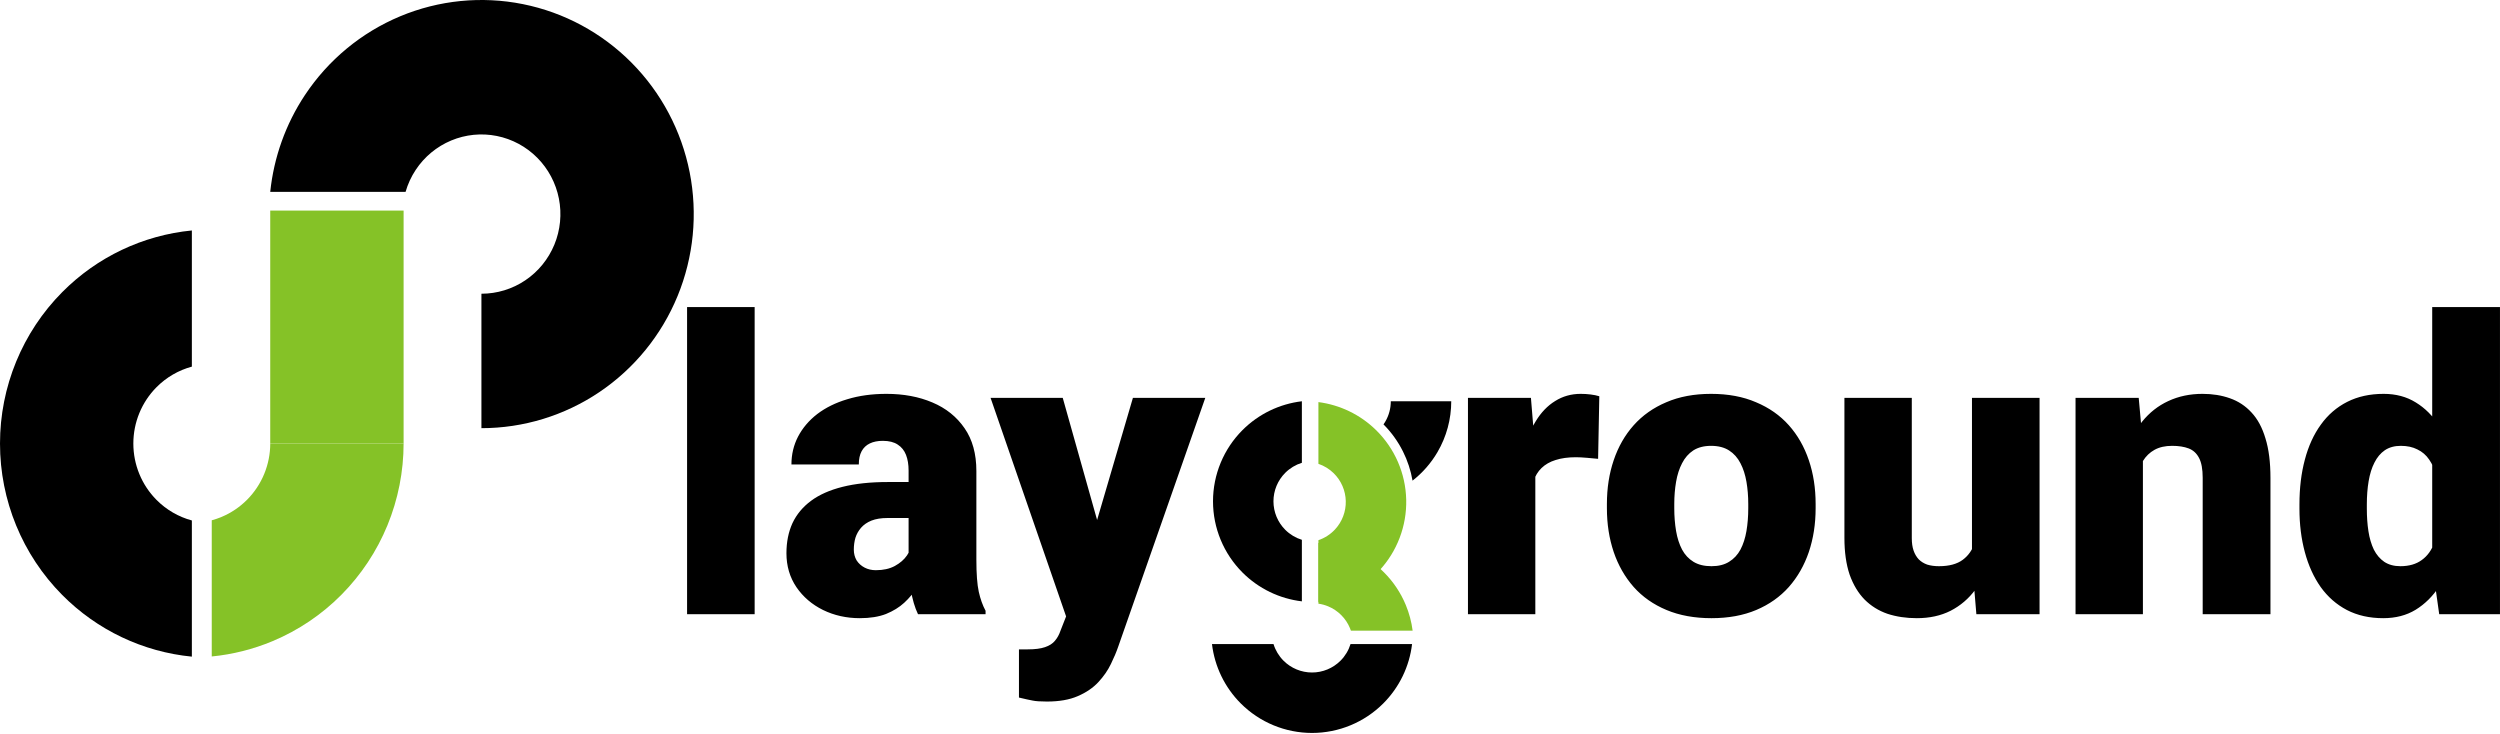
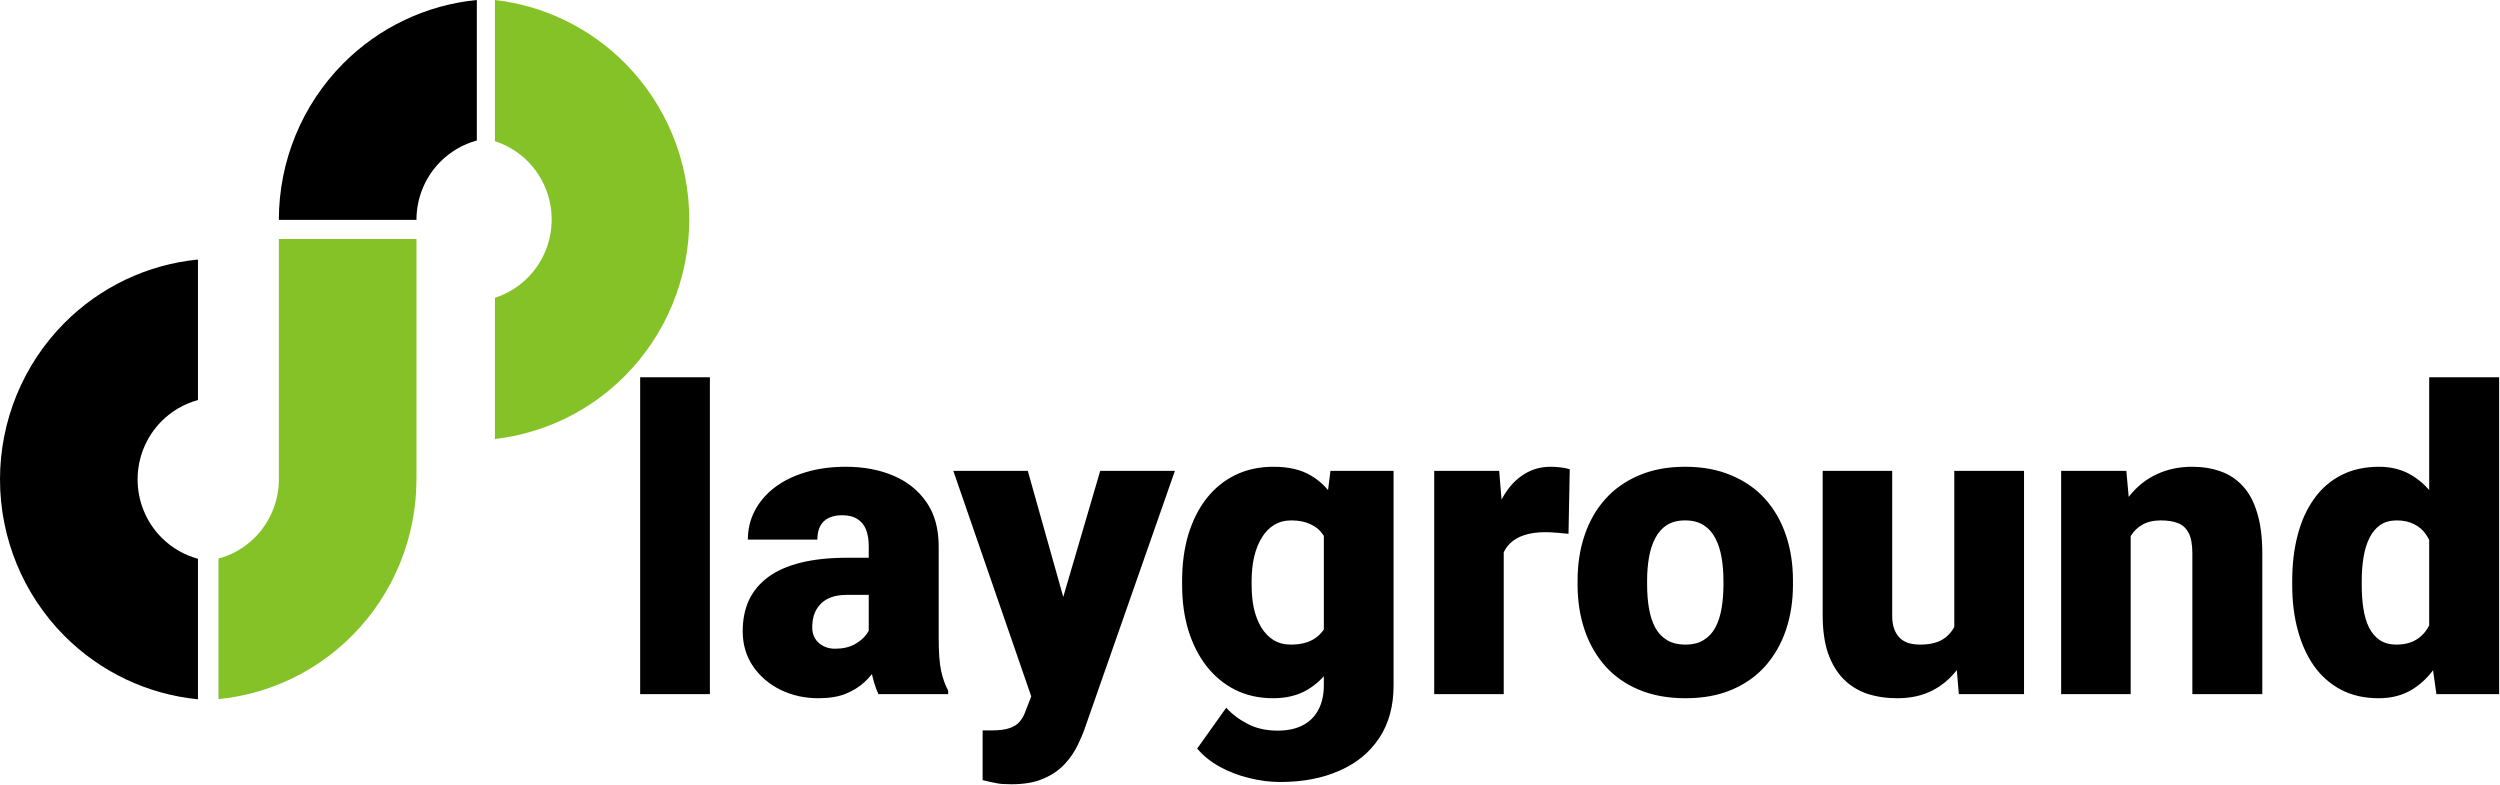
- <svg xmlns="http://www.w3.org/2000/svg" width="2137" height="627" viewBox="0 0 2137 627" fill="none">
-   <path fill-rule="evenodd" clip-rule="evenodd" d="M181 561.148C198.833 559.406 216.345 555.008 232.957 548.07C254.978 538.873 274.986 525.394 291.84 508.401C308.694 491.408 322.063 471.234 331.184 449.031C340.305 426.829 345 403.032 345 379H231.018C231.018 387.94 229.272 396.792 225.879 405.052C222.485 413.311 217.512 420.816 211.242 427.137C204.973 433.459 197.53 438.473 189.338 441.894C186.617 443.03 183.832 443.984 181 444.75V561.148Z" fill="#85C227" />
-   <path fill-rule="evenodd" clip-rule="evenodd" d="M231 180V379H345V180L231 180Z" fill="#85C227" />
-   <path fill-rule="evenodd" clip-rule="evenodd" d="M512.355 335.159C482.508 355.267 447.417 366 411.519 366V251.078C424.873 251.078 437.928 247.086 449.032 239.605C460.135 232.125 468.789 221.492 473.9 209.053C479.01 196.613 480.348 182.925 477.742 169.719C475.137 156.513 468.706 144.382 459.263 134.861C449.82 125.34 437.789 118.857 424.692 116.23C411.594 113.603 398.018 114.951 385.68 120.104C373.343 125.257 362.797 133.982 355.378 145.178C351.521 150.998 348.599 157.35 346.682 164H231C234.052 134.522 244.172 106.131 260.608 81.331C280.551 51.236 308.897 27.781 342.062 13.93C375.227 0.079 411.721 -3.545 446.928 3.516C482.136 10.578 514.476 28.006 539.859 53.6C565.242 79.193 582.529 111.8 589.532 147.299C596.535 182.797 592.941 219.592 579.203 253.031C565.466 286.47 542.203 315.051 512.355 335.159Z" fill="black" />
-   <path fill-rule="evenodd" clip-rule="evenodd" d="M164 197C122.287 201.073 83.048 219.612 53.16 249.747C19.122 284.067 0 330.613 0 379.148C0 427.683 19.122 474.229 53.16 508.548C83.048 538.683 122.287 557.223 164 561.296V444.898C152.659 441.829 142.205 435.802 133.758 427.285C121.095 414.518 113.982 397.203 113.982 379.148C113.982 361.093 121.095 343.778 133.758 331.011C142.205 322.494 152.659 316.467 164 313.398V197Z" fill="black" />
-   <path d="M645.075 262.5V525H587.312V262.5H645.075ZM776.667 478.516V402.295C776.667 397.054 775.926 392.554 774.445 388.794C772.964 385.034 770.629 382.129 767.438 380.078C764.248 377.913 759.976 376.831 754.621 376.831C750.292 376.831 746.589 377.572 743.513 379.053C740.437 380.534 738.101 382.756 736.506 385.718C734.911 388.68 734.113 392.44 734.113 396.997H676.521C676.521 388.452 678.4 380.534 682.16 373.242C686.034 365.837 691.503 359.399 698.566 353.931C705.744 348.462 714.289 344.246 724.201 341.284C734.227 338.208 745.393 336.67 757.697 336.67C772.395 336.67 785.497 339.119 797.004 344.019C808.625 348.918 817.797 356.266 824.519 366.064C831.241 375.749 834.602 387.939 834.602 402.637V478.345C834.602 490.422 835.285 499.593 836.652 505.859C838.02 512.012 839.956 517.424 842.463 522.095V525H784.699C781.965 519.303 779.914 512.354 778.547 504.15C777.294 495.833 776.667 487.288 776.667 478.516ZM783.674 412.036L784.016 442.798H758.552C753.197 442.798 748.64 443.538 744.88 445.02C741.234 446.501 738.272 448.551 735.993 451.172C733.828 453.678 732.233 456.527 731.208 459.717C730.297 462.907 729.841 466.268 729.841 469.8C729.841 473.218 730.638 476.294 732.233 479.028C733.942 481.649 736.221 483.7 739.069 485.181C741.918 486.662 745.108 487.402 748.64 487.402C755.02 487.402 760.432 486.206 764.875 483.813C769.432 481.307 772.907 478.288 775.3 474.756C777.692 471.224 778.889 467.92 778.889 464.844L791.535 488.428C789.257 492.985 786.636 497.599 783.674 502.271C780.826 506.942 777.237 511.271 772.907 515.259C768.692 519.132 763.508 522.323 757.355 524.829C751.203 527.222 743.741 528.418 734.968 528.418C723.575 528.418 713.093 526.082 703.522 521.411C694.066 516.74 686.49 510.246 680.793 501.929C675.096 493.498 672.248 483.813 672.248 472.876C672.248 463.306 673.957 454.761 677.375 447.241C680.907 439.722 686.205 433.341 693.269 428.101C700.332 422.86 709.333 418.872 720.271 416.138C731.208 413.403 744.082 412.036 758.894 412.036H783.674ZM920.563 503.296L968.415 340.088H1030.28L955.939 552.515C954.344 557.186 952.237 562.199 949.616 567.554C946.996 573.022 943.407 578.206 938.85 583.105C934.292 588.005 928.425 591.992 921.247 595.068C914.183 598.145 905.41 599.683 894.929 599.683C889.346 599.683 885.244 599.398 882.624 598.828C880.118 598.372 876.244 597.518 871.003 596.265V555.078C872.484 555.078 873.737 555.078 874.763 555.078C875.902 555.078 877.155 555.078 878.522 555.078C884.675 555.078 889.574 554.451 893.22 553.198C896.979 551.945 899.828 550.122 901.765 547.729C903.815 545.337 905.41 542.432 906.55 539.014L920.563 503.296ZM908.43 340.088L944.831 469.458L951.154 530.469H912.531L846.735 340.088H908.43ZM1312.4 385.889V525H1254.81V340.088H1308.64L1312.4 385.889ZM1367.09 338.721L1366.06 392.212C1363.78 391.984 1360.71 391.699 1356.83 391.357C1352.96 391.016 1349.71 390.845 1347.09 390.845C1340.37 390.845 1334.56 391.642 1329.66 393.237C1324.88 394.718 1320.89 396.997 1317.7 400.073C1314.62 403.035 1312.34 406.795 1310.86 411.353C1309.49 415.91 1308.87 421.208 1308.98 427.246L1298.56 420.41C1298.56 407.992 1299.75 396.712 1302.15 386.572C1304.65 376.318 1308.18 367.489 1312.74 360.083C1317.3 352.563 1322.82 346.81 1329.32 342.822C1335.81 338.721 1343.1 336.67 1351.19 336.67C1354.04 336.67 1356.83 336.841 1359.57 337.183C1362.42 337.524 1364.92 338.037 1367.09 338.721ZM1373.58 434.424V430.835C1373.58 417.277 1375.52 404.801 1379.39 393.408C1383.27 381.901 1388.96 371.932 1396.48 363.501C1404 355.07 1413.29 348.519 1424.34 343.848C1435.39 339.062 1448.15 336.67 1462.62 336.67C1477.2 336.67 1490.02 339.062 1501.07 343.848C1512.24 348.519 1521.58 355.07 1529.1 363.501C1536.62 371.932 1542.31 381.901 1546.19 393.408C1550.06 404.801 1552 417.277 1552 430.835V434.424C1552 447.868 1550.06 460.343 1546.19 471.851C1542.31 483.244 1536.62 493.213 1529.1 501.758C1521.58 510.189 1512.29 516.74 1501.24 521.411C1490.19 526.082 1477.43 528.418 1462.96 528.418C1448.49 528.418 1435.67 526.082 1424.51 521.411C1413.34 516.74 1404 510.189 1396.48 501.758C1388.96 493.213 1383.27 483.244 1379.39 471.851C1375.52 460.343 1373.58 447.868 1373.58 434.424ZM1431.17 430.835V434.424C1431.17 441.374 1431.69 447.868 1432.71 453.906C1433.74 459.945 1435.45 465.243 1437.84 469.8C1440.23 474.243 1443.48 477.718 1447.58 480.225C1451.68 482.731 1456.81 483.984 1462.96 483.984C1469 483.984 1474.01 482.731 1478 480.225C1482.1 477.718 1485.35 474.243 1487.74 469.8C1490.13 465.243 1491.84 459.945 1492.87 453.906C1493.89 447.868 1494.41 441.374 1494.41 434.424V430.835C1494.41 424.113 1493.89 417.79 1492.87 411.865C1491.84 405.827 1490.13 400.529 1487.74 395.972C1485.35 391.3 1482.1 387.655 1478 385.034C1473.9 382.414 1468.77 381.104 1462.62 381.104C1456.58 381.104 1451.51 382.414 1447.41 385.034C1443.42 387.655 1440.23 391.3 1437.84 395.972C1435.45 400.529 1433.74 405.827 1432.71 411.865C1431.69 417.79 1431.17 424.113 1431.17 430.835ZM1685.64 480.054V340.088H1743.41V525H1689.4L1685.64 480.054ZM1691.11 442.456L1706.15 442.114C1706.15 454.533 1704.67 466.04 1701.71 476.636C1698.74 487.118 1694.36 496.232 1688.55 503.979C1682.85 511.727 1675.79 517.765 1667.36 522.095C1659.04 526.31 1649.41 528.418 1638.47 528.418C1629.36 528.418 1620.99 527.165 1613.35 524.658C1605.83 522.038 1599.34 517.993 1593.87 512.524C1588.4 506.942 1584.13 499.821 1581.05 491.162C1578.09 482.389 1576.61 471.908 1576.61 459.717V340.088H1634.2V460.059C1634.2 464.16 1634.71 467.692 1635.74 470.654C1636.76 473.617 1638.25 476.123 1640.18 478.174C1642.12 480.111 1644.51 481.592 1647.36 482.617C1650.32 483.529 1653.68 483.984 1657.44 483.984C1666.1 483.984 1672.88 482.161 1677.78 478.516C1682.68 474.87 1686.1 469.914 1688.03 463.647C1690.08 457.381 1691.11 450.317 1691.11 442.456ZM1831.76 379.565V525H1774.17V340.088H1828.17L1831.76 379.565ZM1824.92 426.221L1811.42 426.562C1811.42 412.435 1813.13 399.845 1816.55 388.794C1819.97 377.629 1824.81 368.172 1831.08 360.425C1837.34 352.677 1844.81 346.81 1853.46 342.822C1862.24 338.721 1871.98 336.67 1882.69 336.67C1891.23 336.67 1899.04 337.923 1906.1 340.43C1913.28 342.936 1919.43 346.981 1924.56 352.563C1929.8 358.146 1933.79 365.552 1936.52 374.78C1939.37 383.895 1940.79 395.174 1940.79 408.618V525H1882.86V408.447C1882.86 401.042 1881.83 395.402 1879.78 391.528C1877.73 387.541 1874.77 384.806 1870.9 383.325C1867.02 381.844 1862.29 381.104 1856.71 381.104C1850.79 381.104 1845.77 382.243 1841.67 384.521C1837.57 386.8 1834.27 389.99 1831.76 394.092C1829.37 398.079 1827.6 402.808 1826.46 408.276C1825.44 413.745 1824.92 419.727 1824.92 426.221ZM2079.05 482.617V262.5H2136.98V525H2085.03L2079.05 482.617ZM1965.57 434.766V431.177C1965.57 417.163 1967.11 404.403 1970.19 392.896C1973.26 381.274 1977.82 371.305 1983.86 362.988C1989.9 354.557 1997.42 348.063 2006.42 343.506C2015.42 338.949 2025.79 336.67 2037.52 336.67C2048 336.67 2057.17 339.119 2065.04 344.019C2072.9 348.804 2079.62 355.526 2085.2 364.185C2090.78 372.843 2095.34 382.983 2098.87 394.604C2102.41 406.112 2105.08 418.53 2106.91 431.86V436.133C2105.08 448.665 2102.41 460.514 2098.87 471.68C2095.34 482.731 2090.78 492.529 2085.2 501.074C2079.62 509.619 2072.84 516.341 2064.87 521.24C2057 526.025 2047.78 528.418 2037.18 528.418C2025.44 528.418 2015.08 526.082 2006.08 521.411C1997.19 516.74 1989.73 510.189 1983.69 501.758C1977.76 493.327 1973.26 483.415 1970.19 472.021C1967.11 460.628 1965.57 448.21 1965.57 434.766ZM2023.17 431.177V434.766C2023.17 441.715 2023.62 448.153 2024.53 454.077C2025.44 460.002 2026.98 465.243 2029.15 469.8C2031.43 474.243 2034.39 477.718 2038.03 480.225C2041.79 482.731 2046.41 483.984 2051.88 483.984C2059.28 483.984 2065.38 482.218 2070.16 478.687C2075.06 475.155 2078.65 470.142 2080.93 463.647C2083.32 457.153 2084.35 449.52 2084.01 440.747V427.246C2084.23 419.727 2083.72 413.118 2082.47 407.422C2081.21 401.611 2079.22 396.769 2076.49 392.896C2073.87 389.022 2070.5 386.117 2066.4 384.18C2062.42 382.129 2057.69 381.104 2052.22 381.104C2046.86 381.104 2042.31 382.357 2038.55 384.863C2034.9 387.37 2031.94 390.902 2029.66 395.459C2027.38 399.902 2025.73 405.2 2024.7 411.353C2023.68 417.391 2023.17 423.999 2023.17 431.177Z" fill="black" />
-   <path fill-rule="evenodd" clip-rule="evenodd" d="M1228.72 386.531C1236.46 373.328 1240.53 358.302 1240.53 343H1188.86C1188.86 349.121 1187.23 355.131 1184.14 360.412C1183.66 361.223 1183.16 362.011 1182.62 362.776C1189.29 369.475 1194.91 377.239 1199.21 385.821C1203.21 393.777 1205.96 402.217 1207.44 410.855C1215.98 404.186 1223.21 395.943 1228.72 386.531Z" fill="black" />
-   <path fill-rule="evenodd" clip-rule="evenodd" d="M1126.98 514.524C1146.79 511.963 1165.18 502.577 1178.9 487.862C1194.25 471.414 1202.55 449.614 1202.03 427.126C1201.51 404.637 1192.21 383.244 1176.12 367.523C1162.69 354.396 1145.41 346.093 1126.98 343.71V396.488C1131.82 398.127 1136.28 400.84 1140.01 404.479C1146.44 410.768 1150.16 419.325 1150.37 428.321C1150.58 437.316 1147.26 446.036 1141.12 452.615C1137.2 456.819 1132.33 459.936 1126.98 461.747V514.524Z" fill="#85C227" />
-   <path fill-rule="evenodd" clip-rule="evenodd" d="M1112.84 343C1093.74 345.268 1075.84 353.885 1062.11 367.622C1045.96 383.772 1036.88 405.677 1036.88 428.516C1036.88 451.356 1045.96 473.26 1062.11 489.41C1075.84 503.148 1093.74 511.765 1112.84 514.033V461.432C1107.53 459.792 1102.65 456.877 1098.64 452.874C1092.18 446.414 1088.55 437.652 1088.55 428.516C1088.55 419.38 1092.18 410.619 1098.64 404.159C1102.65 400.156 1107.53 397.24 1112.84 395.601V343Z" fill="black" />
-   <path fill-rule="evenodd" clip-rule="evenodd" d="M1135.3 518.298C1132.63 517.19 1129.83 516.427 1126.98 516.02V464.143C1136.62 464.688 1146.12 466.854 1155.07 470.561C1165.52 474.889 1175.01 481.232 1183.01 489.229C1191.01 497.225 1197.35 506.719 1201.68 517.167C1204.59 524.197 1206.55 531.567 1207.52 539.082H1154.75C1154.5 538.361 1154.23 537.646 1153.94 536.941C1152.21 532.761 1149.67 528.964 1146.47 525.765C1143.28 522.566 1139.48 520.029 1135.3 518.298Z" fill="#85C227" />
-   <path fill-rule="evenodd" clip-rule="evenodd" d="M1036 550.564C1038.27 569.663 1046.88 587.564 1060.62 601.301C1076.77 617.451 1098.68 626.524 1121.52 626.524C1144.36 626.524 1166.26 617.451 1182.41 601.301C1196.15 587.564 1204.76 569.663 1207.03 550.564L1154.43 550.564C1152.79 555.876 1149.88 560.762 1145.87 564.765C1139.41 571.225 1130.65 574.854 1121.52 574.854C1112.38 574.854 1103.62 571.225 1097.16 564.765C1093.16 560.762 1090.24 555.876 1088.6 550.564L1036 550.564Z" fill="black" />
+ <svg xmlns="http://www.w3.org/2000/svg" width="2071" height="650" viewBox="0 0 2071 650" fill="none">
+   <path fill-rule="evenodd" clip-rule="evenodd" d="M395 0C353.287 4.073 314.048 22.612 284.16 52.747C250.122 87.067 231 133.613 231 182.148L344.982 182.148C344.982 164.093 352.095 146.778 364.758 134.011C373.205 125.494 383.659 119.467 395 116.398V0Z" fill="black" />
+   <path fill-rule="evenodd" clip-rule="evenodd" d="M231 397V198H345V397C345 421.032 340.305 444.829 331.184 467.031C322.063 489.234 308.694 509.408 291.84 526.401C274.986 543.394 254.978 556.873 232.957 566.07C216.345 573.008 198.833 577.406 181 579.148V462.75C183.832 461.983 186.617 461.03 189.338 459.894C197.53 456.473 204.973 451.459 211.242 445.137C217.512 438.816 222.485 431.311 225.879 423.052C229.272 414.792 231.018 405.94 231.018 397L231 397Z" fill="#85C227" />
+   <path fill-rule="evenodd" clip-rule="evenodd" d="M410 363.656C450.587 359.003 488.66 340.637 517.827 311.229C551.865 276.91 570.988 230.363 570.988 181.828C570.988 133.294 551.865 86.747 517.827 52.428C488.66 23.019 450.587 4.654 410 0L410 116.967C420.178 120.24 429.538 125.932 437.232 133.689C449.894 146.457 457.008 163.773 457.008 181.828C457.008 199.884 449.894 217.2 437.232 229.967C429.538 237.725 420.178 243.417 410 246.689L410 363.656Z" fill="#85C227" />
+   <path fill-rule="evenodd" clip-rule="evenodd" d="M164 215C122.287 219.073 83.048 237.612 53.16 267.747C19.122 302.067 0 348.613 0 397.148C0 445.683 19.122 492.229 53.16 526.548C83.048 556.683 122.287 575.223 164 579.296V462.898C152.659 459.829 142.205 453.802 133.758 445.285C121.095 432.518 113.982 415.203 113.982 397.148C113.982 379.093 121.095 361.778 133.758 349.011C142.205 340.494 152.659 334.467 164 331.398V215Z" fill="black" />
+   <path d="M588.075 312.5V575H530.312V312.5H588.075ZM719.667 528.516V452.295C719.667 447.054 718.926 442.554 717.445 438.794C715.964 435.034 713.629 432.129 710.438 430.078C707.248 427.913 702.976 426.831 697.621 426.831C693.292 426.831 689.589 427.572 686.513 429.053C683.437 430.534 681.101 432.756 679.506 435.718C677.911 438.68 677.113 442.44 677.113 446.997H619.521C619.521 438.452 621.4 430.534 625.16 423.242C629.034 415.837 634.503 409.399 641.566 403.931C648.744 398.462 657.289 394.246 667.201 391.284C677.227 388.208 688.393 386.67 700.697 386.67C715.395 386.67 728.497 389.119 740.004 394.019C751.625 398.918 760.797 406.266 767.519 416.064C774.241 425.749 777.602 437.939 777.602 452.637V528.345C777.602 540.422 778.285 549.593 779.652 555.859C781.02 562.012 782.956 567.424 785.463 572.095V575H727.699C724.965 569.303 722.914 562.354 721.547 554.15C720.294 545.833 719.667 537.288 719.667 528.516ZM726.674 462.036L727.016 492.798H701.552C696.197 492.798 691.64 493.538 687.88 495.02C684.234 496.501 681.272 498.551 678.993 501.172C676.828 503.678 675.233 506.527 674.208 509.717C673.297 512.907 672.841 516.268 672.841 519.8C672.841 523.218 673.638 526.294 675.233 529.028C676.942 531.649 679.221 533.7 682.069 535.181C684.918 536.662 688.108 537.402 691.64 537.402C698.02 537.402 703.432 536.206 707.875 533.813C712.432 531.307 715.907 528.288 718.3 524.756C720.692 521.224 721.889 517.92 721.889 514.844L734.535 538.428C732.257 542.985 729.636 547.599 726.674 552.271C723.826 556.942 720.237 561.271 715.907 565.259C711.692 569.132 706.508 572.323 700.355 574.829C694.203 577.222 686.741 578.418 677.968 578.418C666.575 578.418 656.093 576.082 646.522 571.411C637.066 566.74 629.49 560.246 623.793 551.929C618.096 543.498 615.248 533.813 615.248 522.876C615.248 513.306 616.957 504.761 620.375 497.241C623.907 489.722 629.205 483.341 636.269 478.101C643.332 472.86 652.333 468.872 663.271 466.138C674.208 463.403 687.082 462.036 701.894 462.036H726.674ZM863.563 553.296L911.415 390.088H973.28L898.939 602.515C897.344 607.186 895.237 612.199 892.616 617.554C889.996 623.022 886.407 628.206 881.85 633.105C877.292 638.005 871.425 641.992 864.247 645.068C857.183 648.145 848.41 649.683 837.929 649.683C832.346 649.683 828.244 649.398 825.624 648.828C823.118 648.372 819.244 647.518 814.003 646.265V605.078C815.484 605.078 816.737 605.078 817.763 605.078C818.902 605.078 820.155 605.078 821.522 605.078C827.675 605.078 832.574 604.451 836.22 603.198C839.979 601.945 842.828 600.122 844.765 597.729C846.815 595.337 848.41 592.432 849.55 589.014L863.563 553.296ZM851.43 390.088L887.831 519.458L894.154 580.469H855.531L789.735 390.088H851.43ZM1102.14 390.088H1154.43V567.822C1154.43 584.912 1150.5 599.382 1142.64 611.23C1134.78 623.193 1123.78 632.251 1109.66 638.403C1095.64 644.67 1079.24 647.803 1060.44 647.803C1052.12 647.803 1043.63 646.72 1034.97 644.556C1026.32 642.505 1018.23 639.429 1010.71 635.327C1003.19 631.226 996.864 626.156 991.737 620.117L1015.83 586.279C1020.51 591.52 1026.37 595.964 1033.44 599.609C1040.5 603.369 1048.82 605.249 1058.39 605.249C1066.7 605.249 1073.65 603.768 1079.24 600.806C1084.93 597.843 1089.26 593.514 1092.23 587.817C1095.19 582.235 1096.67 575.456 1096.67 567.48V433.838L1102.14 390.088ZM979.262 484.766V481.177C979.262 467.163 980.971 454.403 984.389 442.896C987.921 431.274 992.934 421.305 999.428 412.988C1006.04 404.557 1014.01 398.063 1023.35 393.506C1032.7 388.949 1043.23 386.67 1054.97 386.67C1067.62 386.67 1077.98 389.119 1086.07 394.019C1094.28 398.804 1100.83 405.526 1105.73 414.185C1110.74 422.843 1114.61 432.983 1117.35 444.604C1120.2 456.112 1122.59 468.53 1124.53 481.86V486.133C1122.59 498.665 1119.91 510.514 1116.49 521.68C1113.19 532.731 1108.86 542.529 1103.5 551.074C1098.15 559.619 1091.43 566.341 1083.34 571.24C1075.36 576.025 1065.79 578.418 1054.63 578.418C1043.01 578.418 1032.53 576.082 1023.18 571.411C1013.95 566.74 1006.04 560.189 999.428 551.758C992.934 543.327 987.921 533.415 984.389 522.021C980.971 510.628 979.262 498.21 979.262 484.766ZM1036.85 481.177V484.766C1036.85 491.715 1037.48 498.153 1038.73 504.077C1040.1 510.002 1042.15 515.243 1044.89 519.8C1047.62 524.243 1050.98 527.718 1054.97 530.225C1059.07 532.731 1063.86 533.984 1069.33 533.984C1077.64 533.984 1084.36 532.218 1089.49 528.687C1094.62 525.155 1098.32 520.142 1100.6 513.647C1102.88 507.153 1103.85 499.52 1103.5 490.747V477.246C1103.73 469.727 1103.22 463.118 1101.97 457.422C1100.71 451.611 1098.72 446.769 1095.99 442.896C1093.36 439.022 1089.83 436.117 1085.39 434.18C1081.06 432.129 1075.82 431.104 1069.67 431.104C1064.31 431.104 1059.58 432.357 1055.48 434.863C1051.38 437.37 1047.96 440.902 1045.23 445.459C1042.49 449.902 1040.39 455.2 1038.91 461.353C1037.54 467.391 1036.85 473.999 1036.85 481.177ZM1245.69 435.889V575H1188.1V390.088H1241.93L1245.69 435.889ZM1300.38 388.721L1299.35 442.212C1297.08 441.984 1294 441.699 1290.13 441.357C1286.25 441.016 1283.01 440.845 1280.38 440.845C1273.66 440.845 1267.85 441.642 1262.95 443.237C1258.17 444.718 1254.18 446.997 1250.99 450.073C1247.91 453.035 1245.64 456.795 1244.15 461.353C1242.79 465.91 1242.16 471.208 1242.27 477.246L1231.85 470.41C1231.85 457.992 1233.05 446.712 1235.44 436.572C1237.94 426.318 1241.48 417.489 1246.03 410.083C1250.59 402.563 1256.12 396.81 1262.61 392.822C1269.11 388.721 1276.4 386.67 1284.49 386.67C1287.33 386.67 1290.13 386.841 1292.86 387.183C1295.71 387.524 1298.22 388.037 1300.38 388.721ZM1306.87 484.424V480.835C1306.87 467.277 1308.81 454.801 1312.68 443.408C1316.56 431.901 1322.25 421.932 1329.77 413.501C1337.29 405.07 1346.58 398.519 1357.63 393.848C1368.68 389.062 1381.44 386.67 1395.91 386.67C1410.5 386.67 1423.31 389.062 1434.36 393.848C1445.53 398.519 1454.87 405.07 1462.39 413.501C1469.91 421.932 1475.61 431.901 1479.48 443.408C1483.36 454.801 1485.29 467.277 1485.29 480.835V484.424C1485.29 497.868 1483.36 510.343 1479.48 521.851C1475.61 533.244 1469.91 543.213 1462.39 551.758C1454.87 560.189 1445.59 566.74 1434.54 571.411C1423.48 576.082 1410.72 578.418 1396.25 578.418C1381.78 578.418 1368.97 576.082 1357.8 571.411C1346.64 566.74 1337.29 560.189 1329.77 551.758C1322.25 543.213 1316.56 533.244 1312.68 521.851C1308.81 510.343 1306.87 497.868 1306.87 484.424ZM1364.47 480.835V484.424C1364.47 491.374 1364.98 497.868 1366 503.906C1367.03 509.945 1368.74 515.243 1371.13 519.8C1373.52 524.243 1376.77 527.718 1380.87 530.225C1384.97 532.731 1390.1 533.984 1396.25 533.984C1402.29 533.984 1407.31 532.731 1411.29 530.225C1415.39 527.718 1418.64 524.243 1421.03 519.8C1423.43 515.243 1425.14 509.945 1426.16 503.906C1427.19 497.868 1427.7 491.374 1427.7 484.424V480.835C1427.7 474.113 1427.19 467.79 1426.16 461.865C1425.14 455.827 1423.43 450.529 1421.03 445.972C1418.64 441.3 1415.39 437.655 1411.29 435.034C1407.19 432.414 1402.06 431.104 1395.91 431.104C1389.87 431.104 1384.8 432.414 1380.7 435.034C1376.71 437.655 1373.52 441.3 1371.13 445.972C1368.74 450.529 1367.03 455.827 1366 461.865C1364.98 467.79 1364.47 474.113 1364.47 480.835ZM1618.93 530.054V390.088H1676.7V575H1622.69L1618.93 530.054ZM1624.4 492.456L1639.44 492.114C1639.44 504.533 1637.96 516.04 1635 526.636C1632.04 537.118 1627.65 546.232 1621.84 553.979C1616.14 561.727 1609.08 567.765 1600.65 572.095C1592.33 576.31 1582.7 578.418 1571.77 578.418C1562.65 578.418 1554.28 577.165 1546.64 574.658C1539.12 572.038 1532.63 567.993 1527.16 562.524C1521.69 556.942 1517.42 549.821 1514.34 541.162C1511.38 532.389 1509.9 521.908 1509.9 509.717V390.088H1567.49V510.059C1567.49 514.16 1568.01 517.692 1569.03 520.654C1570.06 523.617 1571.54 526.123 1573.48 528.174C1575.41 530.111 1577.81 531.592 1580.65 532.617C1583.62 533.529 1586.98 533.984 1590.74 533.984C1599.4 533.984 1606.17 532.161 1611.07 528.516C1615.97 524.87 1619.39 519.914 1621.33 513.647C1623.38 507.381 1624.4 500.317 1624.4 492.456ZM1765.05 429.565V575H1707.46V390.088H1761.46L1765.05 429.565ZM1758.22 476.221L1744.72 476.562C1744.72 462.435 1746.42 449.845 1749.84 438.794C1753.26 427.629 1758.1 418.172 1764.37 410.425C1770.64 402.677 1778.1 396.81 1786.76 392.822C1795.53 388.721 1805.27 386.67 1815.98 386.67C1824.53 386.67 1832.33 387.923 1839.39 390.43C1846.57 392.936 1852.72 396.981 1857.85 402.563C1863.09 408.146 1867.08 415.552 1869.81 424.78C1872.66 433.895 1874.09 445.174 1874.09 458.618V575H1816.15V458.447C1816.15 451.042 1815.13 445.402 1813.08 441.528C1811.02 437.541 1808.06 434.806 1804.19 433.325C1800.31 431.844 1795.59 431.104 1790 431.104C1784.08 431.104 1779.07 432.243 1774.96 434.521C1770.86 436.8 1767.56 439.99 1765.05 444.092C1762.66 448.079 1760.89 452.808 1759.75 458.276C1758.73 463.745 1758.22 469.727 1758.22 476.221ZM2012.34 532.617V312.5H2070.28V575H2018.32L2012.34 532.617ZM1898.87 484.766V481.177C1898.87 467.163 1900.4 454.403 1903.48 442.896C1906.56 431.274 1911.11 421.305 1917.15 412.988C1923.19 404.557 1930.71 398.063 1939.71 393.506C1948.71 388.949 1959.08 386.67 1970.81 386.67C1981.3 386.67 1990.47 389.119 1998.33 394.019C2006.19 398.804 2012.91 405.526 2018.5 414.185C2024.08 422.843 2028.64 432.983 2032.17 444.604C2035.7 456.112 2038.38 468.53 2040.2 481.86V486.133C2038.38 498.665 2035.7 510.514 2032.17 521.68C2028.64 532.731 2024.08 542.529 2018.5 551.074C2012.91 559.619 2006.13 566.341 1998.16 571.24C1990.3 576.025 1981.07 578.418 1970.47 578.418C1958.74 578.418 1948.37 576.082 1939.37 571.411C1930.48 566.74 1923.02 560.189 1916.98 551.758C1911.06 543.327 1906.56 533.415 1903.48 522.021C1900.4 510.628 1898.87 498.21 1898.87 484.766ZM1956.46 481.177V484.766C1956.46 491.715 1956.91 498.153 1957.83 504.077C1958.74 510.002 1960.28 515.243 1962.44 519.8C1964.72 524.243 1967.68 527.718 1971.33 530.225C1975.09 532.731 1979.7 533.984 1985.17 533.984C1992.58 533.984 1998.67 532.218 2003.46 528.687C2008.36 525.155 2011.94 520.142 2014.22 513.647C2016.62 507.153 2017.64 499.52 2017.3 490.747V477.246C2017.53 469.727 2017.01 463.118 2015.76 457.422C2014.51 451.611 2012.51 446.769 2009.78 442.896C2007.16 439.022 2003.8 436.117 1999.7 434.18C1995.71 432.129 1990.98 431.104 1985.51 431.104C1980.16 431.104 1975.6 432.357 1971.84 434.863C1968.19 437.37 1965.23 440.902 1962.95 445.459C1960.67 449.902 1959.02 455.2 1958 461.353C1956.97 467.391 1956.46 473.999 1956.46 481.177Z" fill="black" />
</svg>
